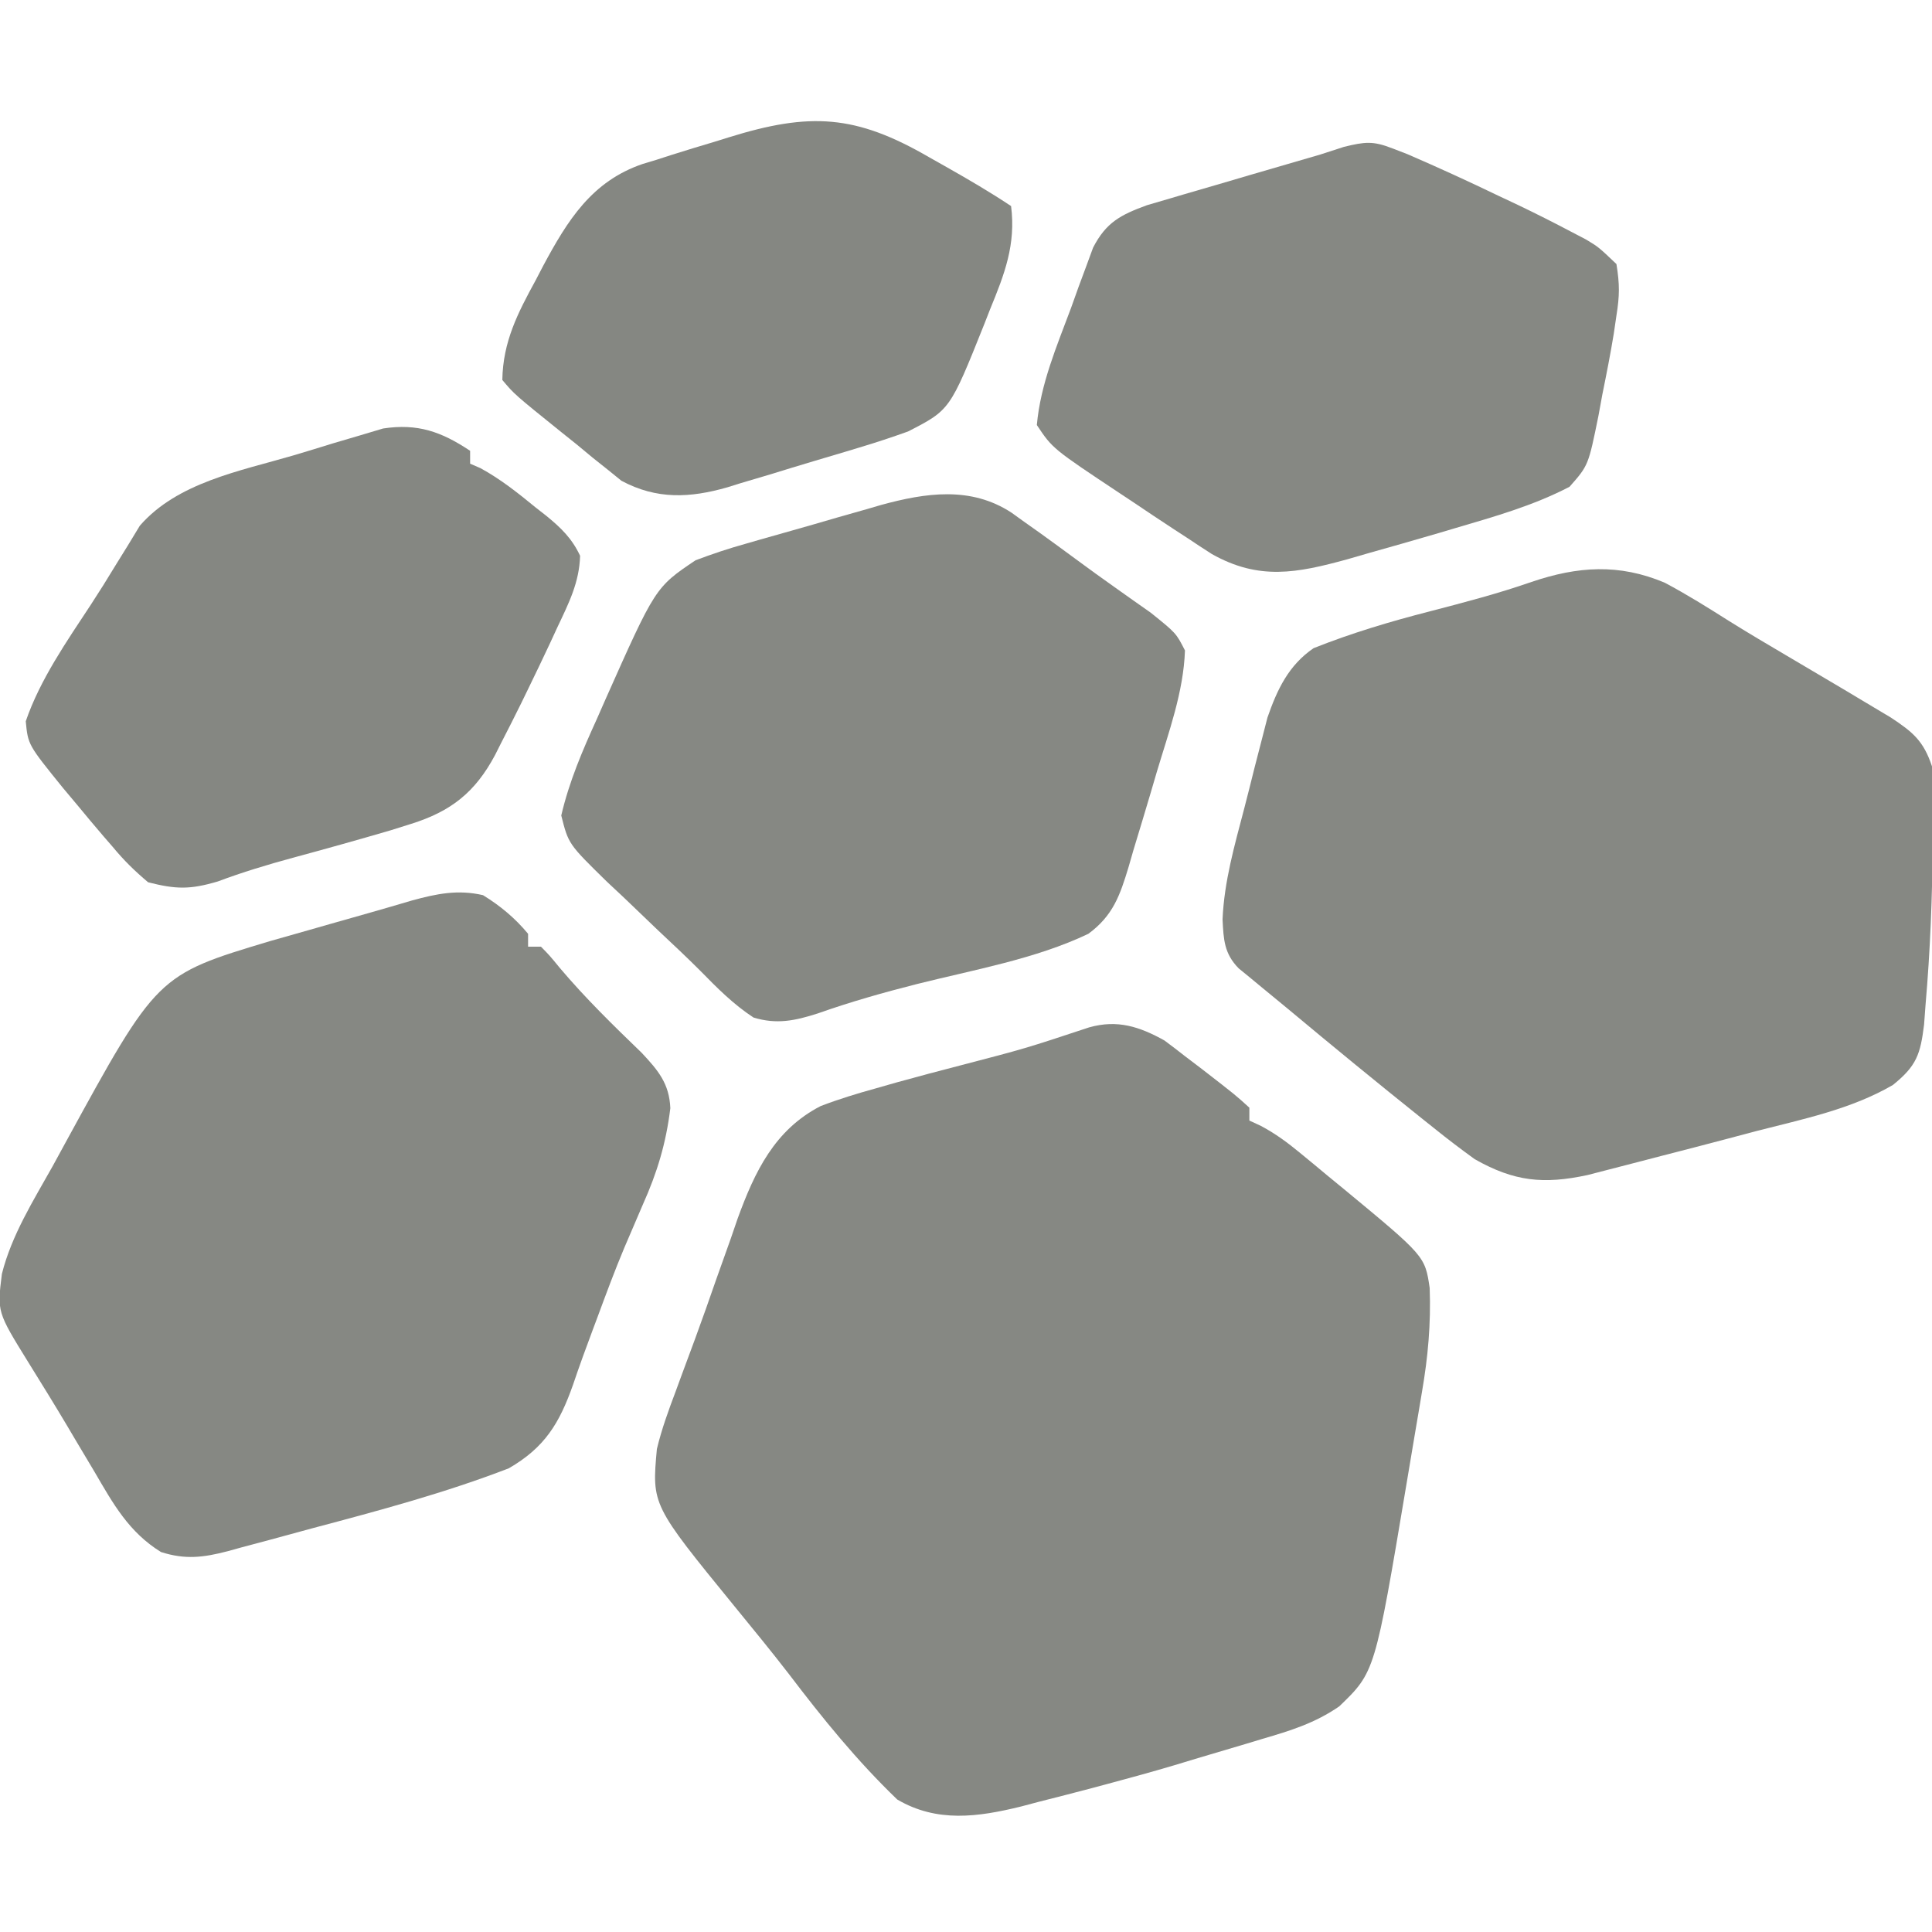
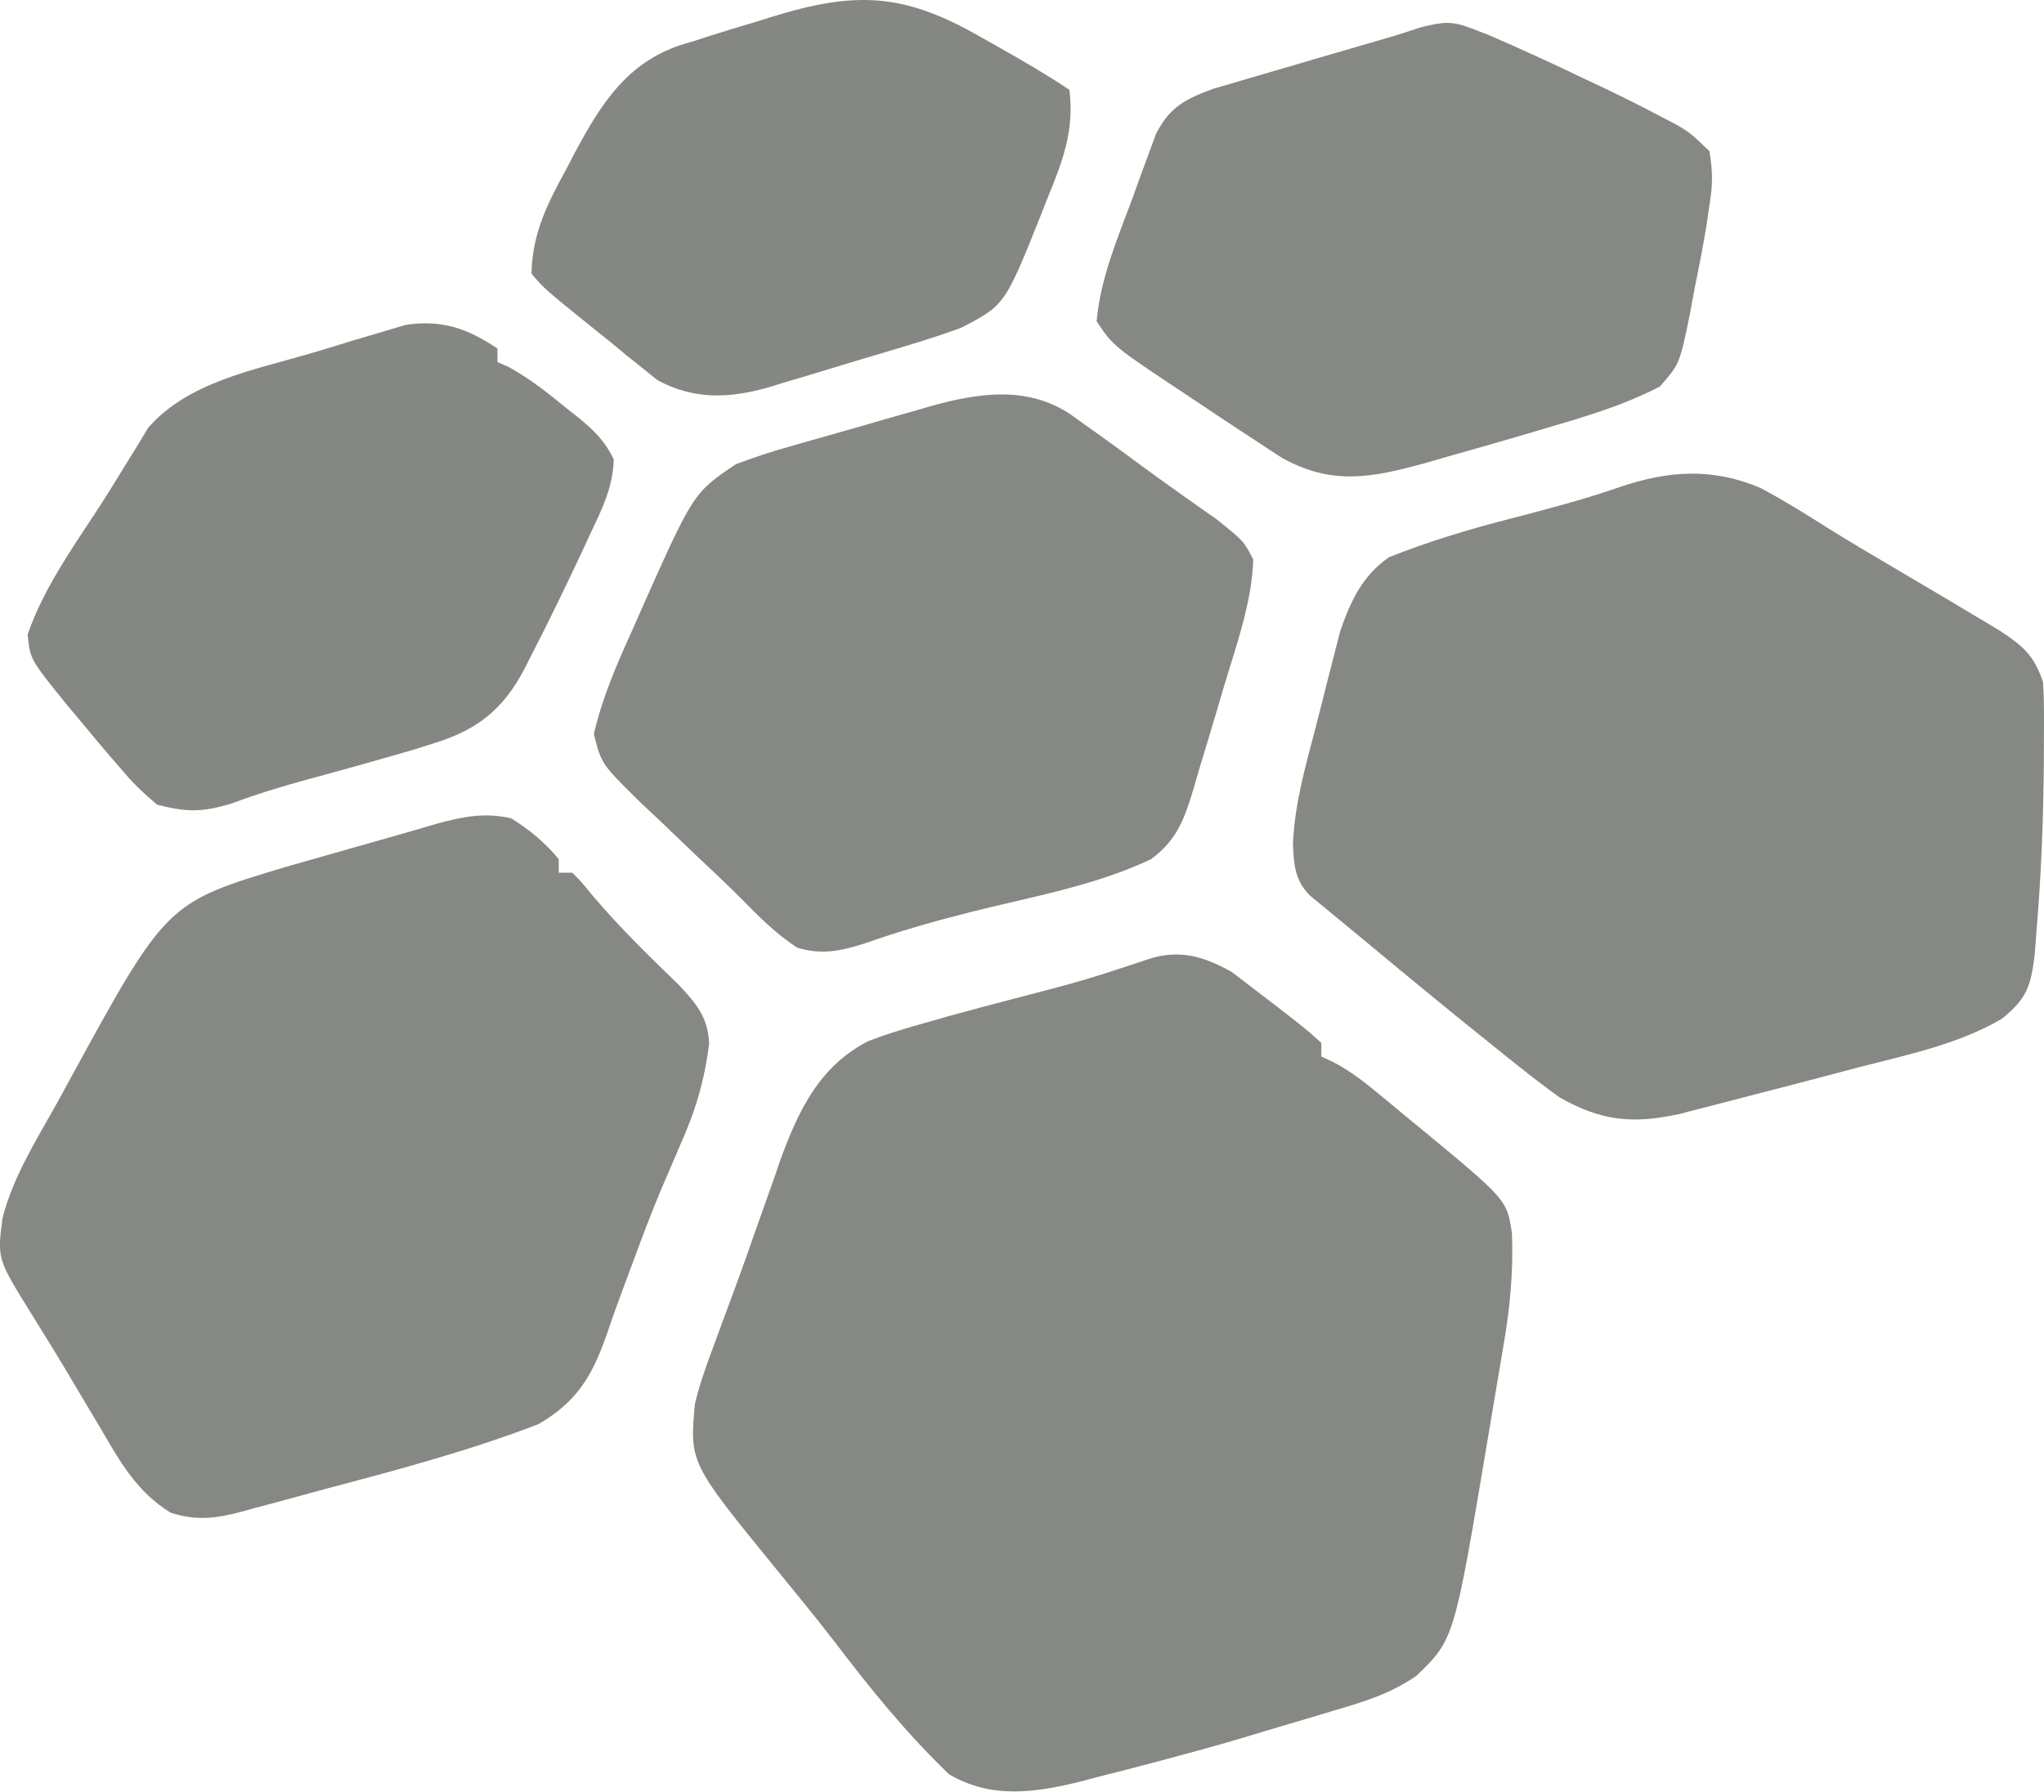
- <svg xmlns="http://www.w3.org/2000/svg" version="1.1" width="300" height="300">
-   <path d="M0 0 C1.076 0.795 2.136 1.611 3.188 2.438 C4.473 3.414 4.473 3.414 5.785 4.41 C11.082 8.515 11.082 8.515 13.188 10.438 C13.188 11.098 13.188 11.758 13.188 12.438 C13.767 12.705 14.347 12.972 14.944 13.247 C17.244 14.468 19.078 15.83 21.086 17.484 C21.813 18.082 22.54 18.681 23.289 19.297 C24.039 19.921 24.79 20.545 25.562 21.188 C26.305 21.796 27.047 22.404 27.812 23.031 C40.459 33.488 40.459 33.488 41.188 38.438 C41.393 44.005 40.927 49.159 39.98 54.637 C39.791 55.772 39.791 55.772 39.598 56.93 C39.332 58.523 39.062 60.116 38.789 61.708 C38.379 64.1 37.981 66.494 37.584 68.889 C32.693 98.066 32.693 98.066 27.145 103.402 C23.359 106.008 19.631 107.156 15.25 108.438 C14.401 108.695 13.552 108.952 12.677 109.217 C10.184 109.968 7.686 110.703 5.188 111.438 C3.395 111.981 3.395 111.981 1.566 112.535 C-1.881 113.557 -5.338 114.511 -8.812 115.438 C-9.636 115.659 -10.46 115.88 -11.308 116.107 C-14.076 116.841 -16.849 117.548 -19.625 118.25 C-20.497 118.481 -21.369 118.713 -22.267 118.951 C-28.964 120.598 -35.327 121.485 -41.492 117.863 C-47.763 111.826 -53.042 105.312 -58.296 98.402 C-61.046 94.839 -63.902 91.361 -66.75 87.875 C-79.603 72.12 -79.603 72.12 -78.812 63.438 C-78.069 60.344 -76.997 57.412 -75.875 54.438 C-75.564 53.59 -75.254 52.743 -74.934 51.87 C-74.259 50.036 -73.579 48.204 -72.895 46.373 C-71.757 43.287 -70.671 40.185 -69.59 37.078 C-68.832 34.948 -68.073 32.817 -67.312 30.688 C-66.97 29.688 -66.627 28.689 -66.274 27.66 C-63.622 20.385 -60.531 13.865 -53.377 10.185 C-50.55 9.104 -47.731 8.241 -44.812 7.438 C-43.765 7.138 -42.718 6.839 -41.64 6.531 C-38.33 5.611 -35.012 4.736 -31.688 3.875 C-21.59 1.243 -21.59 1.243 -11.689 -2.033 C-7.292 -3.274 -3.862 -2.145 0 0 Z " fill="#868883" transform="translate(180.8125,161.5625)" />
-   <path d="M0 0 C3.419 1.816 6.688 3.86 9.957 5.931 C12.929 7.787 15.941 9.566 18.961 11.344 C28.141 16.766 28.141 16.766 32.289 19.254 C33.219 19.809 34.149 20.365 35.107 20.937 C38.546 23.211 40.172 24.563 41.488 28.512 C41.58 29.866 41.619 31.225 41.621 32.582 C41.623 33.388 41.625 34.194 41.627 35.024 C41.62 36.317 41.62 36.317 41.613 37.637 C41.61 38.526 41.607 39.415 41.603 40.332 C41.539 48.753 41.218 57.121 40.488 65.512 C40.412 66.535 40.336 67.559 40.258 68.613 C39.682 73.205 39.124 74.999 35.414 77.988 C28.922 81.766 21.452 83.282 14.238 85.137 C12.786 85.521 11.334 85.906 9.883 86.293 C6.398 87.217 2.909 88.122 -0.583 89.016 C-2.41 89.486 -4.236 89.962 -6.061 90.439 C-7.115 90.71 -8.168 90.982 -9.254 91.262 C-10.16 91.496 -11.066 91.731 -12 91.973 C-18.839 93.44 -23.391 92.98 -29.512 89.512 C-31.673 87.948 -33.752 86.372 -35.824 84.699 C-36.416 84.228 -37.008 83.756 -37.617 83.271 C-44.663 77.635 -51.643 71.912 -58.57 66.13 C-59.885 65.034 -61.207 63.946 -62.536 62.866 C-63.168 62.343 -63.801 61.82 -64.453 61.281 C-65.018 60.82 -65.584 60.358 -66.166 59.882 C-68.427 57.58 -68.516 55.417 -68.675 52.278 C-68.418 46.35 -66.808 40.781 -65.313 35.069 C-64.763 32.955 -64.234 30.836 -63.707 28.717 C-63.357 27.355 -63.005 25.994 -62.652 24.633 C-62.338 23.41 -62.024 22.187 -61.7 20.927 C-60.181 16.561 -58.431 12.829 -54.539 10.158 C-48.63 7.811 -42.669 6.027 -36.512 4.449 C-31.186 3.063 -25.902 1.687 -20.703 -0.125 C-13.536 -2.556 -7.099 -3.008 0 0 Z " fill="#868883" transform="translate(258.5117,90.48828)" />
-   <path d="M0 0 C2.699 1.666 4.973 3.555 7 6 C7 6.66 7 7.32 7 8 C7.66 8 8.32 8 9 8 C10.34 9.363 10.34 9.363 11.938 11.312 C15.902 16.005 20.23 20.222 24.645 24.484 C27.209 27.224 28.925 29.251 29.089 33.076 C28.426 38.517 27.051 43.075 24.812 48.062 C24.175 49.543 23.539 51.025 22.906 52.508 C22.587 53.252 22.267 53.996 21.938 54.763 C20.462 58.284 19.135 61.856 17.812 65.438 C17.563 66.101 17.314 66.765 17.058 67.449 C15.992 70.291 14.954 73.136 13.984 76.012 C11.863 82.024 9.586 85.773 4 89 C-5.874 92.81 -16.163 95.566 -26.383 98.277 C-28.661 98.885 -30.934 99.509 -33.207 100.133 C-34.672 100.524 -36.136 100.915 -37.602 101.305 C-38.272 101.491 -38.943 101.677 -39.634 101.869 C-43.432 102.856 -46.239 103.204 -50 102 C-55 98.906 -57.425 94.515 -60.312 89.562 C-61.274 87.949 -62.237 86.336 -63.199 84.723 C-63.906 83.528 -63.906 83.528 -64.626 82.309 C-66.586 79.015 -68.603 75.757 -70.625 72.5 C-75.447 64.706 -75.447 64.706 -74.705 58.804 C-73.191 52.781 -69.827 47.447 -66.812 42.062 C-66.144 40.84 -65.477 39.617 -64.811 38.393 C-50.604 12.404 -50.604 12.404 -33.117 7.148 C-31.038 6.551 -28.958 5.96 -26.875 5.375 C-25.83 5.076 -24.784 4.777 -23.707 4.469 C-21.695 3.894 -19.681 3.322 -17.667 2.755 C-15.442 2.125 -13.225 1.476 -11.008 0.82 C-7.178 -0.224 -3.912 -0.901 0 0 Z " fill="#868883" transform="translate(75,139)" />
-   <path d="M0 0 C0.637 0.459 1.274 0.918 1.93 1.391 C3.163 2.265 3.163 2.265 4.422 3.156 C6.293 4.503 8.155 5.863 10.008 7.234 C11.983 8.692 13.973 10.129 15.977 11.547 C17.438 12.583 17.438 12.583 18.93 13.641 C20.26 14.576 20.26 14.576 21.617 15.531 C25.554 18.697 25.554 18.697 26.93 21.391 C26.711 27.857 24.394 34.103 22.555 40.266 C22.25 41.303 21.946 42.341 21.633 43.41 C20.748 46.409 19.84 49.4 18.93 52.391 C18.681 53.256 18.431 54.121 18.175 55.013 C16.844 59.411 15.77 62.566 11.93 65.391 C3.731 69.308 -5.937 70.986 -14.708 73.197 C-19.927 74.521 -25.037 75.968 -30.115 77.764 C-33.643 78.894 -36.474 79.491 -40.07 78.391 C-43.191 76.344 -45.714 73.803 -48.318 71.143 C-50.478 68.983 -52.706 66.9 -54.934 64.809 C-56.689 63.129 -58.443 61.448 -60.195 59.766 C-61.062 58.954 -61.929 58.143 -62.822 57.307 C-68.805 51.449 -68.805 51.449 -69.918 47.016 C-68.68 41.72 -66.632 36.955 -64.383 32.016 C-63.948 31.026 -63.513 30.036 -63.064 29.016 C-55.307 11.593 -55.307 11.593 -49.07 7.391 C-46.442 6.399 -43.935 5.562 -41.242 4.812 C-40.494 4.596 -39.745 4.38 -38.974 4.157 C-37.396 3.704 -35.816 3.258 -34.234 2.816 C-31.837 2.145 -29.448 1.449 -27.059 0.75 C-25.516 0.311 -23.973 -0.127 -22.43 -0.562 C-21.726 -0.769 -21.023 -0.975 -20.298 -1.187 C-13.33 -3.096 -6.326 -4.139 0 0 Z " fill="#868883" transform="translate(157.0703,79.60938)" />
-   <path d="M0 0 C0.76 0.293 1.52 0.586 2.304 0.888 C7.057 2.94 11.75 5.089 16.414 7.336 C17.412 7.805 18.41 8.274 19.438 8.758 C22.253 10.106 25.028 11.506 27.789 12.961 C28.538 13.352 29.286 13.743 30.058 14.146 C32 15.312 32 15.312 34.789 17.961 C35.303 21.137 35.284 22.876 34.789 25.961 C34.652 26.894 34.515 27.826 34.374 28.787 C33.856 31.946 33.241 35.074 32.602 38.211 C32.307 39.824 32.307 39.824 32.006 41.469 C30.433 49.233 30.433 49.233 27.5 52.551 C21.864 55.482 15.859 57.173 9.789 58.961 C8.762 59.265 7.736 59.57 6.678 59.883 C3.242 60.89 -0.202 61.867 -3.648 62.836 C-4.762 63.159 -5.875 63.481 -7.022 63.814 C-14.819 65.949 -20.698 67.12 -28.035 62.992 C-29.333 62.164 -30.621 61.32 -31.898 60.461 C-32.582 60.017 -33.265 59.573 -33.969 59.115 C-36.061 57.747 -38.137 56.357 -40.211 54.961 C-40.86 54.531 -41.509 54.1 -42.177 53.657 C-52.769 46.624 -52.769 46.624 -55.211 42.961 C-54.636 36.575 -52.12 30.735 -49.898 24.773 C-49.507 23.681 -49.116 22.588 -48.713 21.463 C-48.324 20.417 -47.936 19.371 -47.535 18.293 C-47.185 17.341 -46.836 16.39 -46.475 15.409 C-44.449 11.485 -42.209 10.327 -38.114 8.826 C-36.327 8.303 -36.327 8.303 -34.504 7.77 C-33.86 7.579 -33.217 7.388 -32.554 7.191 C-30.504 6.586 -28.451 5.992 -26.398 5.398 C-25.03 4.996 -23.663 4.593 -22.295 4.189 C-18.603 3.102 -14.908 2.028 -11.211 0.961 C-9.996 0.567 -8.782 0.173 -7.53 -0.233 C-4.268 -1.025 -3.039 -1.185 0 0 Z " fill="#868883" transform="translate(216.2109,23.03906)" />
-   <path d="M0 0 C0 0.66 0 1.32 0 2 C0.532 2.231 1.065 2.461 1.613 2.699 C4.747 4.407 7.437 6.56 10.188 8.812 C10.733 9.239 11.279 9.665 11.842 10.104 C14.129 11.977 15.817 13.609 17.078 16.301 C16.958 20.44 15.317 23.67 13.562 27.375 C13.199 28.162 12.836 28.949 12.462 29.76 C11.329 32.185 10.171 34.594 9 37 C8.641 37.739 8.282 38.477 7.912 39.238 C6.899 41.295 5.863 43.337 4.812 45.375 C4.504 45.986 4.196 46.598 3.879 47.228 C0.786 53.041 -2.967 55.99 -9.188 57.938 C-10.75 58.429 -10.75 58.429 -12.344 58.93 C-17.398 60.409 -22.467 61.827 -27.551 63.201 C-31.502 64.275 -35.35 65.436 -39.188 66.875 C-43.502 68.148 -45.661 68.1 -50 67 C-52.144 65.186 -53.739 63.624 -55.5 61.5 C-55.968 60.961 -56.436 60.422 -56.917 59.867 C-58.299 58.261 -59.653 56.635 -61 55 C-61.735 54.123 -62.47 53.247 -63.227 52.344 C-68.65 45.648 -68.65 45.648 -69 42 C-66.783 35.523 -62.622 29.569 -58.883 23.879 C-57.569 21.869 -56.295 19.833 -55.055 17.777 C-54.397 16.716 -53.74 15.656 -53.062 14.562 C-52.476 13.594 -51.889 12.626 -51.285 11.629 C-45.467 4.936 -35.782 3.152 -27.536 0.743 C-25.433 0.124 -23.339 -0.524 -21.244 -1.172 C-19.891 -1.572 -18.538 -1.971 -17.184 -2.367 C-15.972 -2.729 -14.761 -3.091 -13.513 -3.464 C-8.154 -4.281 -4.453 -2.969 0 0 Z " fill="#858782" transform="translate(73,70)" />
-   <path d="M0 0 C0.893 0.503 1.785 1.007 2.705 1.525 C6.105 3.452 9.435 5.394 12.688 7.562 C13.451 13.549 11.667 18.14 9.438 23.562 C9.137 24.331 8.837 25.099 8.527 25.891 C3.2 39.219 3.2 39.219 -3.312 42.562 C-5.859 43.474 -8.37 44.307 -10.957 45.078 C-11.686 45.298 -12.414 45.518 -13.165 45.745 C-14.701 46.206 -16.238 46.663 -17.777 47.116 C-20.112 47.809 -22.44 48.525 -24.768 49.242 C-26.268 49.689 -27.768 50.134 -29.27 50.578 C-29.956 50.793 -30.643 51.007 -31.351 51.228 C-37.141 52.89 -42.331 53.166 -47.825 50.211 C-48.519 49.649 -49.212 49.087 -49.926 48.508 C-50.699 47.893 -51.471 47.278 -52.268 46.645 C-53.046 45.999 -53.823 45.353 -54.625 44.688 C-55.821 43.73 -55.821 43.73 -57.041 42.754 C-64.444 36.789 -64.444 36.789 -66.312 34.562 C-66.217 28.613 -63.908 24.154 -61.125 19.062 C-60.751 18.342 -60.376 17.621 -59.99 16.879 C-56.172 9.758 -52.417 3.706 -44.502 1.016 C-43.449 0.699 -43.449 0.699 -42.375 0.375 C-41.636 0.136 -40.898 -0.103 -40.137 -0.35 C-37.869 -1.072 -35.593 -1.758 -33.312 -2.438 C-32.612 -2.656 -31.912 -2.874 -31.19 -3.1 C-18.524 -7.037 -11.449 -6.65 0 0 Z " fill="#858782" transform="translate(144.3125,24.4375)" />
+ <svg xmlns="http://www.w3.org/2000/svg" version="1.1" width="96.065" height="84.204" id="svg16">
+   <defs id="defs20" />
+   <path d="m 57.88,45.681 c 0.344,0.254 0.684,0.515 1.02,0.78 0.411,0.312 0.411,0.312 0.831,0.631 1.695,1.313 1.695,1.313 2.369,1.929 0,0.211 0,0.422 0,0.64 0.185,0.086 0.371,0.171 0.562,0.259 0.736,0.391 1.323,0.827 1.965,1.356 0.233,0.191 0.465,0.383 0.705,0.58 0.24,0.2 0.48,0.399 0.728,0.605 0.238,0.195 0.475,0.389 0.72,0.59 4.047,3.346 4.047,3.346 4.28,4.93 0.066,1.782 -0.084,3.431 -0.386,5.184 -0.06,0.363 -0.06,0.363 -0.122,0.734 -0.085,0.51 -0.172,1.019 -0.259,1.529 -0.131,0.766 -0.259,1.532 -0.386,2.298 -1.565,9.337 -1.565,9.337 -3.341,11.044 -1.211,0.834 -2.404,1.201 -3.806,1.611 -0.272,0.082 -0.543,0.165 -0.823,0.249 -0.798,0.24 -1.597,0.476 -2.397,0.711 -0.574,0.174 -0.574,0.174 -1.159,0.351 -1.103,0.327 -2.21,0.632 -3.321,0.929 -0.264,0.071 -0.527,0.141 -0.799,0.214 -0.886,0.235 -1.773,0.461 -2.661,0.686 -0.279,0.074 -0.558,0.148 -0.845,0.224 -2.143,0.527 -4.179,0.811 -6.152,-0.348 -2.007,-1.932 -3.696,-4.017 -5.377,-6.228 -0.88,-1.14 -1.794,-2.253 -2.705,-3.369 -4.113,-5.042 -4.113,-5.042 -3.86,-7.82 0.238,-0.99 0.581,-1.928 0.94,-2.88 0.099,-0.271 0.199,-0.542 0.301,-0.822 0.216,-0.587 0.433,-1.173 0.652,-1.759 0.364,-0.988 0.712,-1.98 1.058,-2.974 0.243,-0.682 0.486,-1.363 0.729,-2.045 0.11,-0.32 0.219,-0.639 0.332,-0.969 0.848,-2.328 1.838,-4.414 4.127,-5.592 0.905,-0.346 1.807,-0.622 2.741,-0.879 0.335,-0.096 0.67,-0.192 1.015,-0.29 1.059,-0.294 2.121,-0.574 3.185,-0.85 3.231,-0.842 3.231,-0.842 6.4,-1.891 1.407,-0.397 2.505,-0.036 3.74,0.651 z" fill="#868883" id="path2" style="stroke-width:0.32" />
+   <path d="m 82.744,22.937 c 1.094,0.581 2.14,1.235 3.186,1.898 0.951,0.594 1.915,1.163 2.881,1.732 2.938,1.735 2.938,1.735 4.265,2.531 0.298,0.178 0.595,0.355 0.902,0.539 1.101,0.728 1.621,1.16 2.042,2.424 0.029,0.433 0.042,0.868 0.043,1.302 6.4e-4,0.258 10e-4,0.516 0.002,0.781 -0.002,0.414 -0.002,0.414 -0.005,0.836 -9.6e-4,0.285 -0.002,0.569 -0.003,0.862 -0.021,2.695 -0.123,5.373 -0.357,8.058 -0.024,0.328 -0.049,0.655 -0.074,0.992 -0.184,1.469 -0.363,2.044 -1.55,3 -2.077,1.209 -4.468,1.694 -6.776,2.288 -0.465,0.123 -0.929,0.246 -1.394,0.37 -1.115,0.296 -2.231,0.585 -3.349,0.872 -0.585,0.15 -1.169,0.303 -1.753,0.455 -0.337,0.087 -0.674,0.174 -1.022,0.263 -0.29,0.075 -0.58,0.15 -0.879,0.228 -2.189,0.47 -3.645,0.322 -5.604,-0.787 -0.692,-0.5 -1.357,-1.005 -2.02,-1.54 -0.189,-0.151 -0.379,-0.302 -0.574,-0.457 -2.255,-1.804 -4.488,-3.635 -6.705,-5.485 -0.421,-0.351 -0.844,-0.699 -1.269,-1.045 -0.202,-0.167 -0.405,-0.335 -0.614,-0.507 -0.181,-0.148 -0.362,-0.296 -0.548,-0.448 -0.723,-0.737 -0.752,-1.429 -0.803,-2.433 0.082,-1.897 0.597,-3.679 1.076,-5.507 0.176,-0.676 0.345,-1.354 0.514,-2.033 0.112,-0.436 0.225,-0.871 0.337,-1.307 0.101,-0.391 0.201,-0.783 0.305,-1.186 0.486,-1.397 1.046,-2.592 2.292,-3.446 1.891,-0.751 3.798,-1.322 5.769,-1.827 1.704,-0.444 3.395,-0.884 5.059,-1.464 2.293,-0.778 4.353,-0.923 6.625,0.04 z" fill="#868883" id="path4" style="stroke-width:0.32" />
+   <path d="m 24.02,38.461 c 0.864,0.533 1.591,1.138 2.24,1.92 0,0.211 0,0.422 0,0.64 0.211,0 0.422,0 0.64,0 0.429,0.436 0.429,0.436 0.94,1.06 1.269,1.501 2.654,2.851 4.066,4.215 0.821,0.877 1.37,1.525 1.422,2.749 -0.212,1.741 -0.652,3.2 -1.368,4.796 -0.204,0.474 -0.407,0.948 -0.61,1.422 -0.102,0.238 -0.205,0.476 -0.31,0.722 -0.472,1.127 -0.897,2.27 -1.32,3.416 -0.08,0.212 -0.159,0.425 -0.242,0.644 -0.341,0.909 -0.673,1.82 -0.983,2.74 -0.679,1.924 -1.407,3.124 -3.195,4.156 -3.16,1.219 -6.452,2.101 -9.723,2.969 -0.729,0.194 -1.456,0.394 -2.184,0.594 -0.469,0.125 -0.937,0.25 -1.406,0.375 -0.215,0.06 -0.429,0.119 -0.651,0.181 -1.215,0.316 -2.113,0.427 -3.317,0.042 -1.6,-0.99 -2.376,-2.395 -3.3,-3.98 -0.308,-0.516 -0.616,-1.033 -0.924,-1.549 -0.226,-0.382 -0.226,-0.382 -0.457,-0.772 -0.627,-1.054 -1.272,-2.097 -1.92,-3.139 -1.543,-2.494 -1.543,-2.494 -1.305,-4.383 0.484,-1.927 1.561,-3.634 2.525,-5.357 0.214,-0.391 0.428,-0.783 0.641,-1.174 4.546,-8.316 4.546,-8.316 10.142,-9.998 0.665,-0.191 1.331,-0.38 1.998,-0.568 0.335,-0.096 0.669,-0.191 1.014,-0.29 0.644,-0.184 1.288,-0.367 1.933,-0.548 0.712,-0.202 1.421,-0.409 2.131,-0.619 1.226,-0.334 2.271,-0.551 3.522,-0.262 z" fill="#868883" id="path6" style="stroke-width:0.32" />
+   <path d="m 50.283,19.456 c 0.204,0.147 0.408,0.294 0.618,0.445 0.395,0.28 0.395,0.28 0.797,0.565 0.599,0.431 1.195,0.866 1.788,1.305 0.632,0.466 1.269,0.926 1.91,1.38 0.468,0.332 0.468,0.332 0.945,0.67 0.426,0.299 0.426,0.299 0.86,0.605 1.26,1.013 1.26,1.013 1.7,1.875 -0.07,2.069 -0.812,4.068 -1.4,6.04 -0.097,0.332 -0.195,0.664 -0.295,1.006 -0.283,0.96 -0.574,1.917 -0.865,2.874 -0.08,0.277 -0.159,0.554 -0.242,0.839 -0.426,1.407 -0.77,2.417 -1.998,3.321 -2.623,1.254 -5.717,1.791 -8.524,2.498 -1.67,0.424 -3.305,0.887 -4.93,1.462 -1.129,0.362 -2.035,0.553 -3.186,0.2 -0.999,-0.655 -1.806,-1.468 -2.639,-2.319 -0.691,-0.691 -1.404,-1.358 -2.117,-2.027 -0.562,-0.537 -1.123,-1.075 -1.684,-1.614 -0.277,-0.26 -0.555,-0.519 -0.84,-0.787 -1.915,-1.875 -1.915,-1.875 -2.271,-3.293 0.396,-1.695 1.051,-3.22 1.771,-4.8 0.139,-0.317 0.278,-0.634 0.422,-0.96 2.482,-5.575 2.482,-5.575 4.478,-6.92 0.841,-0.317 1.643,-0.585 2.505,-0.825 0.239,-0.069 0.479,-0.138 0.726,-0.21 0.505,-0.145 1.011,-0.288 1.517,-0.429 0.767,-0.215 1.532,-0.438 2.296,-0.661 0.494,-0.14 0.987,-0.281 1.481,-0.42 0.225,-0.066 0.45,-0.132 0.682,-0.2 2.23,-0.611 4.471,-0.945 6.495,0.38 z" fill="#868883" id="path8" style="stroke-width:0.32" />
+   <path d="m 69.208,1.354 c 0.243,0.094 0.487,0.187 0.737,0.284 1.521,0.657 3.023,1.344 4.515,2.063 0.319,0.15 0.639,0.3 0.968,0.455 0.901,0.431 1.789,0.879 2.672,1.345 0.24,0.125 0.479,0.25 0.726,0.379 0.622,0.373 0.622,0.373 1.514,1.221 0.165,1.016 0.158,1.573 0,2.56 -0.044,0.298 -0.088,0.597 -0.133,0.904 -0.166,1.011 -0.362,2.012 -0.567,3.016 -0.094,0.516 -0.094,0.516 -0.191,1.042 -0.503,2.484 -0.503,2.484 -1.442,3.546 -1.803,0.938 -3.725,1.479 -5.668,2.051 -0.329,0.097 -0.657,0.195 -0.996,0.295 -1.1,0.322 -2.201,0.635 -3.304,0.945 -0.356,0.103 -0.713,0.206 -1.08,0.313 -2.495,0.683 -4.376,1.058 -6.724,-0.263 -0.415,-0.265 -0.827,-0.535 -1.236,-0.81 -0.219,-0.142 -0.437,-0.284 -0.663,-0.431 -0.669,-0.438 -1.334,-0.883 -1.997,-1.329 -0.208,-0.138 -0.415,-0.275 -0.629,-0.417 -3.389,-2.251 -3.389,-2.251 -4.171,-3.423 0.184,-2.044 0.989,-3.912 1.7,-5.82 0.125,-0.35 0.25,-0.699 0.379,-1.059 0.124,-0.335 0.249,-0.669 0.377,-1.014 0.112,-0.305 0.224,-0.609 0.339,-0.923 0.649,-1.256 1.365,-1.626 2.676,-2.107 0.572,-0.167 0.572,-0.167 1.155,-0.338 0.206,-0.061 0.412,-0.122 0.624,-0.185 0.656,-0.194 1.313,-0.384 1.97,-0.574 0.438,-0.129 0.875,-0.258 1.313,-0.387 1.181,-0.348 2.364,-0.692 3.547,-1.033 0.389,-0.126 0.777,-0.252 1.178,-0.382 1.044,-0.254 1.437,-0.305 2.41,0.074 z" fill="#868883" id="path10" style="stroke-width:0.32" />
+   <path d="m 23.38,16.381 c 0,0.211 0,0.422 0,0.64 0.17,0.074 0.341,0.148 0.516,0.224 1.003,0.547 1.864,1.235 2.744,1.956 0.175,0.136 0.349,0.273 0.529,0.413 0.732,0.599 1.272,1.122 1.676,1.983 -0.038,1.325 -0.563,2.358 -1.125,3.544 -0.116,0.252 -0.232,0.504 -0.352,0.763 -0.362,0.776 -0.733,1.547 -1.108,2.317 -0.115,0.236 -0.23,0.473 -0.348,0.716 -0.324,0.658 -0.656,1.312 -0.992,1.964 -0.099,0.196 -0.197,0.391 -0.299,0.593 -0.99,1.86 -2.191,2.804 -4.181,3.427 -0.5,0.157 -0.5,0.157 -1.01,0.318 -1.617,0.473 -3.24,0.927 -4.866,1.367 -1.265,0.343 -2.496,0.715 -3.724,1.176 -1.381,0.407 -2.071,0.392 -3.46,0.04 -0.686,-0.581 -1.197,-1.08 -1.76,-1.76 -0.15,-0.172 -0.299,-0.345 -0.454,-0.522 -0.442,-0.514 -0.875,-1.034 -1.306,-1.558 -0.235,-0.281 -0.47,-0.561 -0.713,-0.85 -1.735,-2.143 -1.735,-2.143 -1.847,-3.31 0.709,-2.073 2.041,-3.978 3.237,-5.799 0.421,-0.643 0.828,-1.295 1.225,-1.952 0.21,-0.339 0.421,-0.679 0.637,-1.029 0.188,-0.31 0.375,-0.62 0.569,-0.939 1.862,-2.142 4.961,-2.713 7.6,-3.483 0.673,-0.198 1.343,-0.405 2.014,-0.613 0.433,-0.128 0.866,-0.256 1.299,-0.383 0.388,-0.116 0.775,-0.232 1.174,-0.351 1.715,-0.261 2.899,0.159 4.324,1.109 z" fill="#858782" id="path12" style="stroke-width:0.32" />
+   <path d="m 46.2,1.801 c 0.286,0.161 0.571,0.322 0.866,0.488 1.088,0.616 2.154,1.238 3.194,1.932 0.244,1.916 -0.327,3.385 -1.04,5.12 -0.096,0.246 -0.192,0.492 -0.291,0.745 -1.705,4.265 -1.705,4.265 -3.789,5.335 -0.815,0.292 -1.618,0.558 -2.446,0.805 -0.233,0.07 -0.466,0.141 -0.707,0.213 -0.492,0.147 -0.983,0.294 -1.476,0.439 -0.747,0.222 -1.492,0.451 -2.237,0.68 -0.48,0.143 -0.96,0.285 -1.441,0.427 -0.22,0.069 -0.44,0.137 -0.666,0.208 -1.853,0.532 -3.514,0.62 -5.272,-0.325 -0.222,-0.18 -0.444,-0.36 -0.672,-0.545 -0.247,-0.197 -0.495,-0.394 -0.749,-0.596 -0.249,-0.207 -0.498,-0.413 -0.754,-0.626 -0.383,-0.306 -0.383,-0.306 -0.773,-0.619 -2.369,-1.909 -2.369,-1.909 -2.967,-2.621 0.031,-1.904 0.77,-3.331 1.66,-4.96 0.12,-0.231 0.24,-0.461 0.363,-0.699 1.222,-2.279 2.423,-4.215 4.956,-5.076 0.337,-0.102 0.337,-0.102 0.681,-0.205 0.236,-0.077 0.473,-0.153 0.716,-0.232 0.726,-0.231 1.454,-0.45 2.184,-0.668 0.224,-0.07 0.448,-0.14 0.679,-0.212 4.053,-1.26 6.317,-1.136 9.981,0.992 z" fill="#858782" id="path14" style="stroke-width:0.32" />
</svg>
